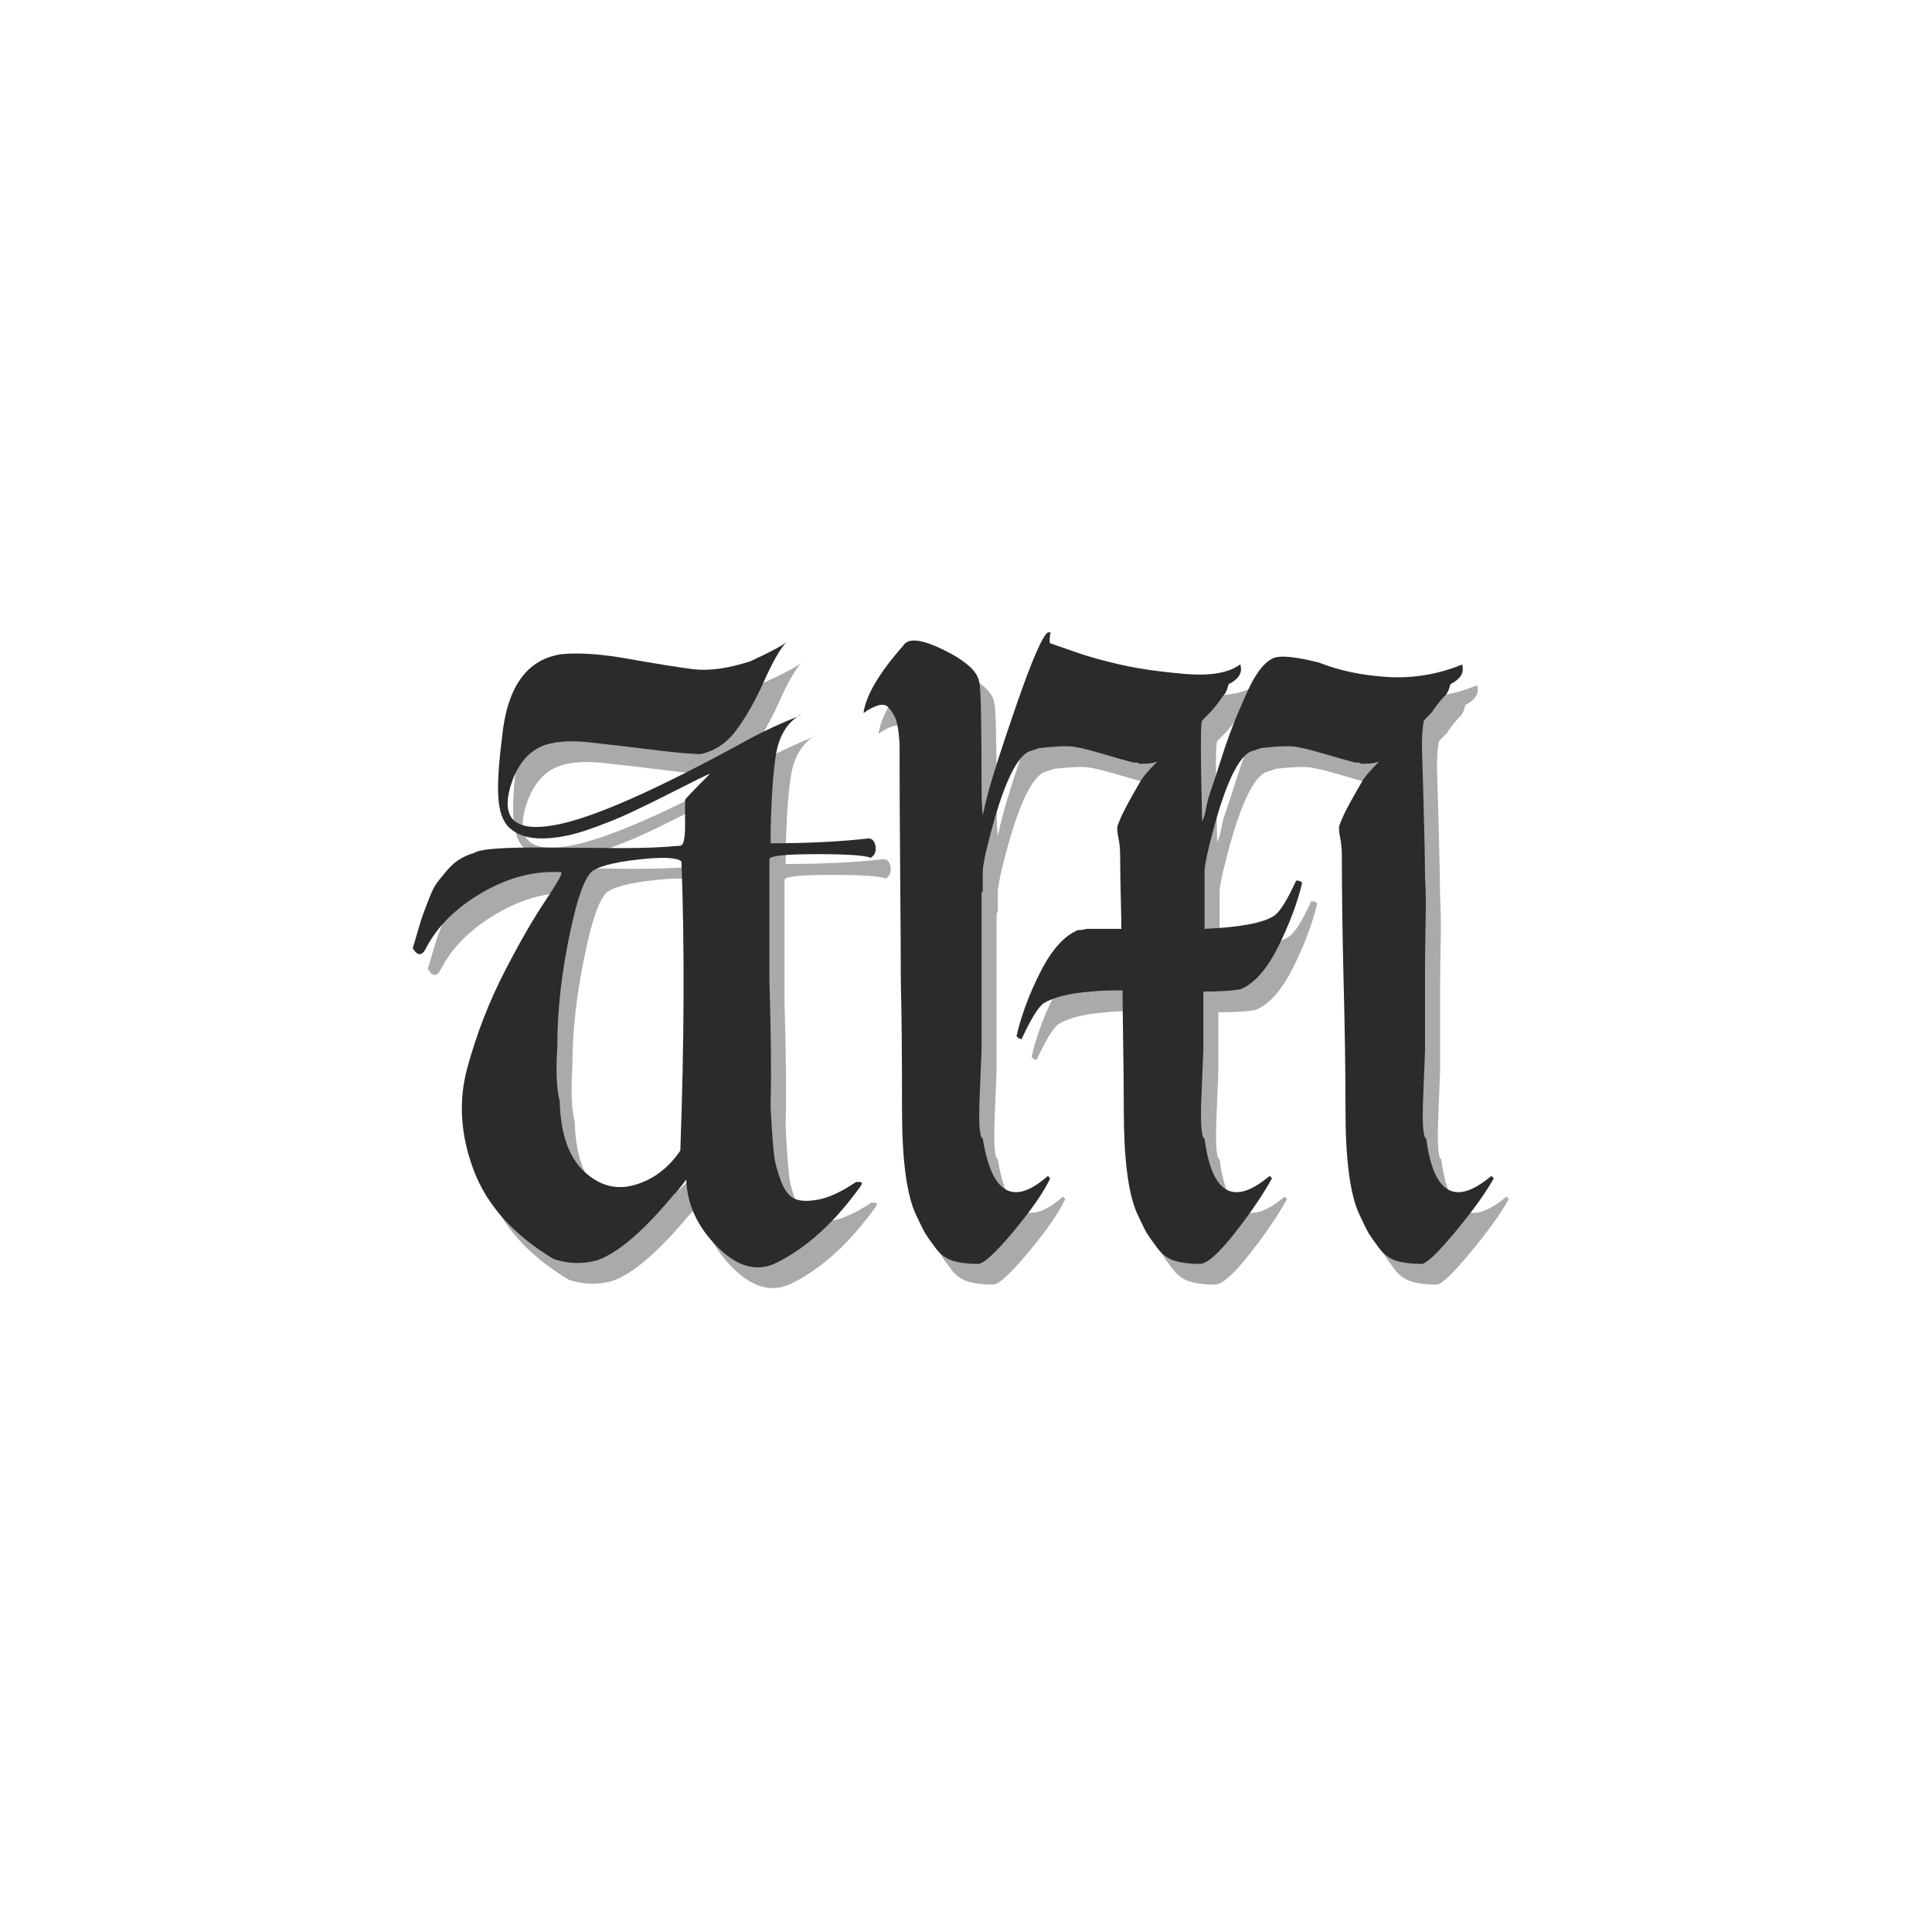
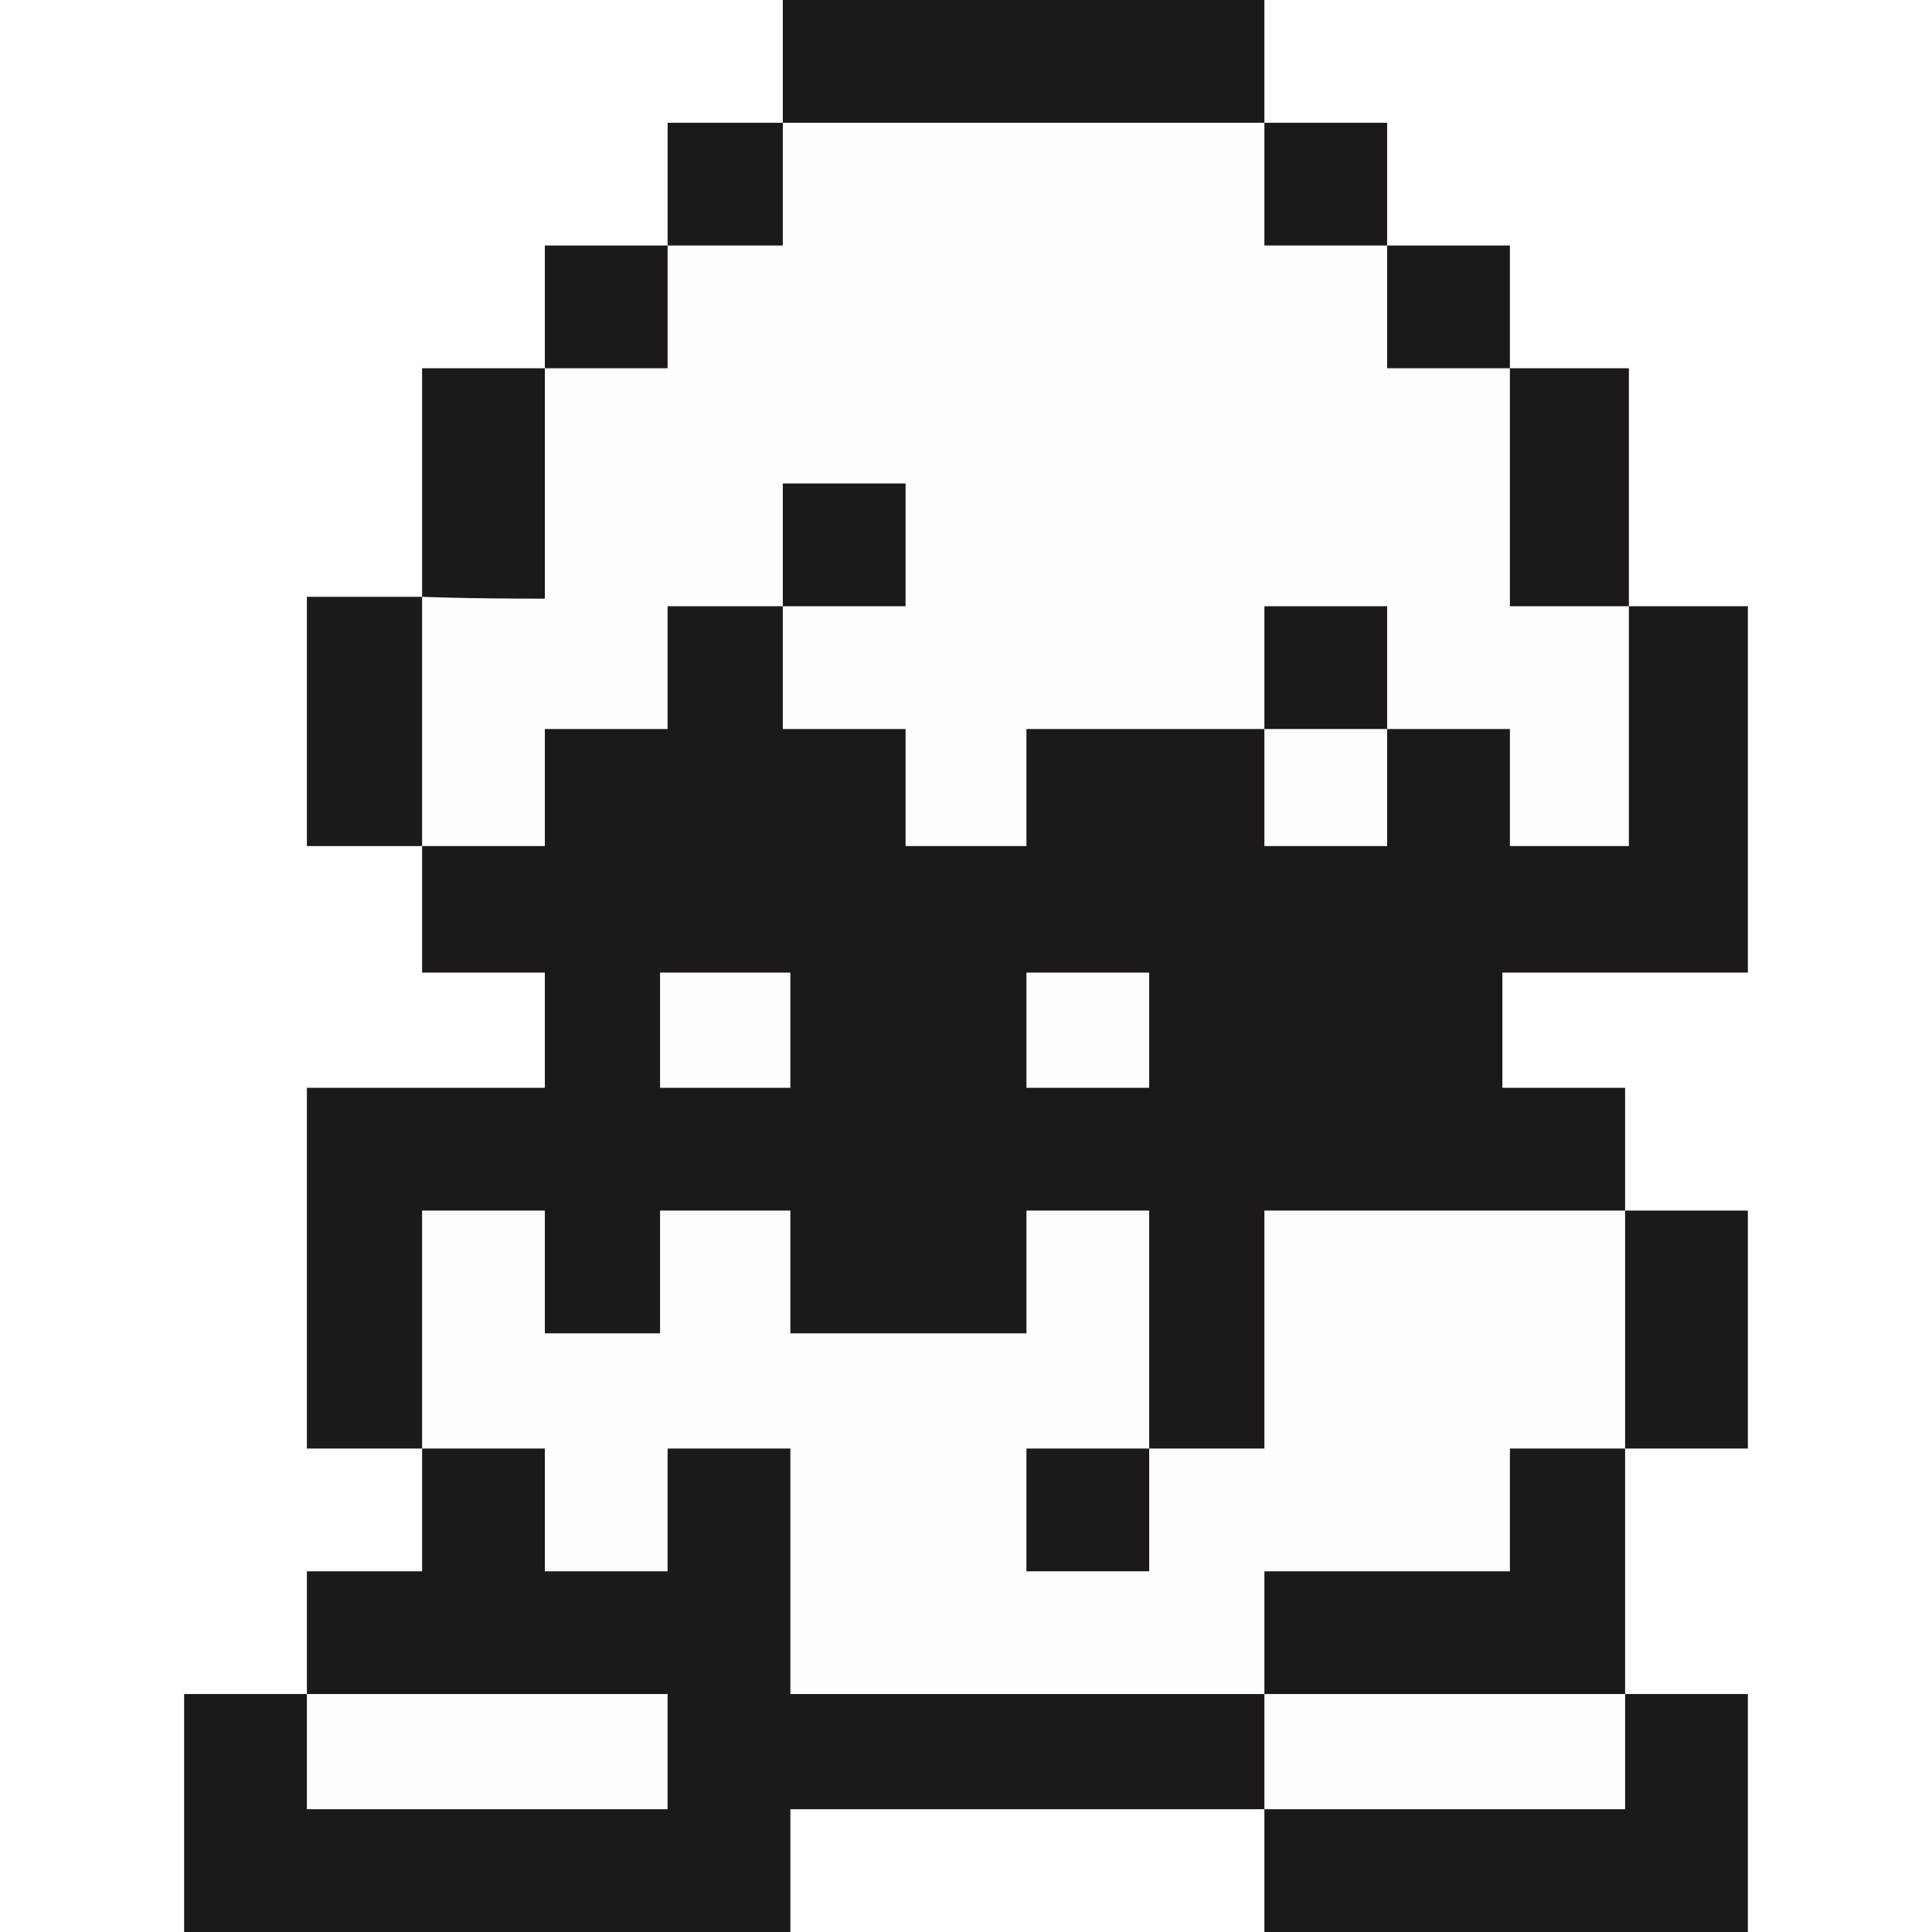
- <svg xmlns="http://www.w3.org/2000/svg" width="500" zoomAndPan="magnify" viewBox="0 0 375 375" height="500" preserveAspectRatio="xMidYMid meet" version="1.0">
+ <svg xmlns="http://www.w3.org/2000/svg" width="800px" height="800px" viewBox="-97.5 0 1023 1023" style="shape-rendering:geometricPrecision; text-rendering:geometricPrecision; image-rendering:optimizeQuality; fill-rule:evenodd; clip-rule:evenodd" version="1.1" xml:space="preserve">
  <defs>
-     <g />
+     <style type="text/css">
+    
+     .fil0 {fill:#FEFEFE}
+     .fil1 {fill:#1D1819}
+    
+   </style>
  </defs>
-   <g fill="#2b2b2b" fill-opacity="0.4">
-     <g transform="translate(90.7507, 249.8116)">
-       <g>
-         <path d="M 48.188 -99.422 C 46.469 -99.422 43.113 -99.727 38.125 -100.344 C 33.133 -100.969 29.117 -101.438 26.078 -101.75 C 23.035 -102.062 20.426 -101.906 18.25 -101.281 C 15.281 -100.352 13.098 -98.094 11.703 -94.5 C 9.047 -87.176 11.695 -84.211 19.656 -85.609 C 26.977 -86.859 39.688 -92.473 57.781 -102.453 C 60.738 -104.016 63.781 -105.422 66.906 -106.672 C 64.719 -105.109 63.348 -102.688 62.797 -99.406 C 62.254 -96.133 61.906 -91.223 61.75 -84.672 C 61.75 -83.586 61.75 -82.734 61.75 -82.109 C 68.926 -82.109 75.242 -82.422 80.703 -83.047 C 81.484 -83.047 81.953 -82.535 82.109 -81.516 C 82.266 -80.504 81.953 -79.766 81.172 -79.297 C 80.078 -79.766 76.566 -80 70.641 -80 C 64.711 -80 61.672 -79.688 61.516 -79.062 L 61.516 -72.047 C 61.516 -70.484 61.516 -68.766 61.516 -66.891 C 61.516 -65.023 61.516 -62.961 61.516 -60.703 C 61.516 -58.441 61.516 -56.688 61.516 -55.438 C 61.828 -44.988 61.906 -37.191 61.75 -32.047 L 61.75 -31.109 C 61.75 -30.641 61.828 -29.195 61.984 -26.781 C 62.141 -24.363 62.297 -22.531 62.453 -21.281 C 62.609 -20.039 63.035 -18.484 63.734 -16.609 C 64.441 -14.734 65.344 -13.562 66.438 -13.094 C 67.531 -12.625 69.086 -12.582 71.109 -12.969 C 73.141 -13.363 75.555 -14.5 78.359 -16.375 C 78.516 -16.375 78.672 -16.375 78.828 -16.375 C 79.141 -16.375 79.332 -16.332 79.406 -16.25 C 79.488 -16.176 79.453 -15.984 79.297 -15.672 C 74.305 -8.648 68.848 -3.66 62.922 -0.703 C 59.18 1.172 55.359 0.16 51.453 -3.734 C 47.555 -7.641 45.531 -12.008 45.375 -16.844 C 43.977 -14.969 43.203 -14.031 43.047 -14.031 C 37.117 -6.863 32.129 -2.578 28.078 -1.172 C 25.266 -0.391 22.457 -0.469 19.656 -1.406 C 11.852 -6.082 6.664 -11.848 4.094 -18.703 C 1.52 -25.566 1.129 -32.234 2.922 -38.703 C 4.711 -45.18 7.086 -51.305 10.047 -57.078 C 13.016 -62.848 15.707 -67.523 18.125 -71.109 C 20.539 -74.703 21.516 -76.5 21.047 -76.5 C 15.898 -76.801 10.789 -75.473 5.719 -72.516 C 0.656 -69.555 -2.961 -65.969 -5.141 -61.75 C -5.922 -60.195 -6.781 -60.195 -7.719 -61.75 C -7.562 -62.219 -7.25 -63.27 -6.781 -64.906 C -6.312 -66.551 -5.957 -67.68 -5.719 -68.297 C -5.488 -68.922 -5.102 -69.938 -4.562 -71.344 C -4.02 -72.75 -3.516 -73.766 -3.047 -74.391 C -2.578 -75.016 -1.953 -75.789 -1.172 -76.719 C -0.391 -77.656 0.426 -78.395 1.281 -78.938 C 2.145 -79.488 3.117 -79.922 4.203 -80.234 C 5.297 -81.016 10.016 -81.363 18.359 -81.281 C 26.703 -81.207 31.5 -81.172 32.75 -81.172 C 37.27 -81.172 41.094 -81.328 44.219 -81.641 C 44.363 -81.641 44.516 -81.754 44.672 -81.984 C 44.828 -82.223 44.941 -82.656 45.016 -83.281 C 45.098 -83.906 45.141 -84.488 45.141 -85.031 C 45.141 -85.57 45.141 -86.391 45.141 -87.484 C 45.141 -88.578 45.141 -89.594 45.141 -90.531 C 45.297 -90.844 46.938 -92.555 50.062 -95.672 C 48.969 -95.203 46.82 -94.148 43.625 -92.516 C 40.426 -90.879 37.5 -89.438 34.844 -88.188 C 32.195 -86.938 29.273 -85.766 26.078 -84.672 C 22.879 -83.586 19.953 -83.047 17.297 -83.047 C 14.648 -83.047 12.551 -83.742 11 -85.141 C 9.75 -86.391 9.047 -88.379 8.891 -91.109 C 8.734 -93.836 8.969 -97.617 9.594 -102.453 C 10.531 -112.43 14.426 -117.891 21.281 -118.828 C 24.719 -119.141 29.047 -118.828 34.266 -117.891 C 39.492 -116.961 43.629 -116.301 46.672 -115.906 C 49.711 -115.52 53.414 -116.023 57.781 -117.422 C 61.832 -119.297 64.172 -120.547 64.797 -121.172 C 63.547 -119.766 62.102 -117.227 60.469 -113.562 C 58.832 -109.906 57.078 -106.789 55.203 -104.219 C 53.336 -101.645 51 -100.047 48.188 -99.422 Z M 44.219 -22.453 C 44.988 -43.504 45.062 -62.219 44.438 -78.594 C 43.508 -79.375 40.664 -79.488 35.906 -78.938 C 31.145 -78.395 28.145 -77.582 26.906 -76.5 C 25.812 -75.406 24.719 -72.676 23.625 -68.312 C 21.438 -59.258 20.344 -50.68 20.344 -42.578 C 20.039 -37.898 20.195 -34.391 20.812 -32.047 C 20.969 -25.805 22.523 -21.281 25.484 -18.469 C 28.453 -15.664 31.727 -14.77 35.312 -15.781 C 38.906 -16.801 41.875 -19.023 44.219 -22.453 Z M 67.609 -107.141 C 67.453 -107.141 67.375 -107.062 67.375 -106.906 L 66.906 -106.672 Z M 67.609 -107.141 " />
-       </g>
-     </g>
-   </g>
-   <g fill="#2b2b2b" fill-opacity="0.4">
-     <g transform="translate(170.2836, 249.8116)">
-       <g>
-         <path d="M 23.156 -93.797 C 23.156 -91.148 23.234 -89.047 23.391 -87.484 C 23.703 -89.047 24.016 -90.375 24.328 -91.469 C 25.109 -94.582 26.977 -100.426 29.938 -109 C 32.906 -117.582 34.938 -122.266 36.031 -123.047 C 36.188 -123.047 36.336 -123.047 36.484 -123.047 C 36.641 -123.047 36.641 -122.969 36.484 -122.812 C 36.336 -121.719 36.336 -121.094 36.484 -120.938 L 41.172 -119.297 C 43.816 -118.359 46.895 -117.5 50.406 -116.719 C 53.914 -115.945 58.047 -115.363 62.797 -114.969 C 67.555 -114.582 71.031 -115.172 73.219 -116.734 C 73.375 -116.879 73.453 -116.801 73.453 -116.5 C 73.766 -115.094 72.984 -113.922 71.109 -112.984 C 70.797 -111.734 70.406 -110.953 69.938 -110.641 C 69.781 -110.328 69.43 -109.82 68.891 -109.125 C 68.348 -108.426 67.922 -107.922 67.609 -107.609 L 66.203 -106.203 C 66.203 -106.047 66.125 -105.969 65.969 -105.969 C 65.656 -105.656 65.656 -99.102 65.969 -86.312 L 66.438 -87.484 C 66.906 -89.828 67.219 -91.156 67.375 -91.469 C 67.688 -92.395 68.113 -93.676 68.656 -95.312 C 69.195 -96.957 69.625 -98.285 69.938 -99.297 C 70.25 -100.305 70.676 -101.551 71.219 -103.031 C 71.77 -104.52 72.238 -105.734 72.625 -106.672 C 73.02 -107.609 73.488 -108.695 74.031 -109.938 C 74.582 -111.188 75.051 -112.203 75.438 -112.984 C 75.832 -113.766 76.301 -114.547 76.844 -115.328 C 77.383 -116.109 77.926 -116.727 78.469 -117.188 C 79.02 -117.656 79.531 -117.969 80 -118.125 C 81.406 -118.594 84.289 -118.281 88.656 -117.188 C 92.551 -115.633 96.953 -114.703 101.859 -114.391 C 106.773 -114.078 111.578 -114.859 116.266 -116.734 C 116.422 -116.879 116.5 -116.801 116.5 -116.5 C 116.801 -115.094 116.02 -113.922 114.156 -112.984 C 113.844 -111.734 113.453 -110.953 112.984 -110.641 C 112.672 -110.328 112.238 -109.82 111.688 -109.125 C 111.145 -108.426 110.797 -107.922 110.641 -107.609 L 109.234 -106.203 C 109.234 -106.047 109.156 -105.969 109 -105.969 C 108.695 -104.25 108.582 -102.219 108.656 -99.875 C 108.738 -97.539 108.852 -93.523 109 -87.828 C 109.156 -82.141 109.234 -78.051 109.234 -75.562 C 109.391 -73.219 109.426 -70.211 109.344 -66.547 C 109.27 -62.879 109.234 -59.801 109.234 -57.312 L 109.234 -41.875 C 109.234 -41.562 109.117 -38.676 108.891 -33.219 C 108.66 -27.758 108.852 -24.953 109.469 -24.797 C 110.875 -14.035 115.086 -11.617 122.109 -17.547 L 122.578 -17.078 C 121.016 -14.266 118.516 -10.789 115.078 -6.656 C 111.648 -2.531 109.473 -0.469 108.547 -0.469 C 106.672 -0.469 105.066 -0.66 103.734 -1.047 C 102.41 -1.441 101.281 -2.258 100.344 -3.5 C 99.414 -4.75 98.754 -5.688 98.359 -6.312 C 97.973 -6.938 97.312 -8.266 96.375 -10.297 C 94.656 -14.191 93.797 -20.895 93.797 -30.406 C 93.797 -37.738 93.676 -45.926 93.438 -54.969 C 93.207 -64.02 93.094 -72.207 93.094 -79.531 C 93.094 -80.938 92.977 -82.18 92.75 -83.266 C 92.52 -84.359 92.477 -85.141 92.625 -85.609 C 92.781 -86.078 93.094 -86.816 93.562 -87.828 C 94.031 -88.848 95.125 -90.836 96.844 -93.797 C 97.312 -94.734 98.484 -96.141 100.359 -98.016 C 99.734 -97.703 98.797 -97.547 97.547 -97.547 L 96.844 -97.547 L 96.375 -97.781 C 96.219 -97.781 96.062 -97.781 95.906 -97.781 L 95.672 -97.781 C 94.422 -98.094 92.352 -98.676 89.469 -99.531 C 86.582 -100.383 84.555 -100.848 83.391 -100.922 C 82.223 -101.004 80.234 -100.895 77.422 -100.594 L 75.328 -99.891 C 72.516 -98.484 69.707 -91.773 66.906 -79.766 C 66.594 -78.203 66.438 -77.188 66.438 -76.719 L 66.438 -65.5 C 73.445 -65.812 77.969 -66.672 80 -68.078 C 81.094 -68.848 82.5 -71.109 84.219 -74.859 L 84.672 -74.859 C 85.141 -74.703 85.375 -74.547 85.375 -74.391 C 84.445 -70.492 82.891 -66.359 80.703 -61.984 C 78.516 -57.617 76.098 -54.891 73.453 -53.797 C 71.891 -53.484 69.473 -53.328 66.203 -53.328 L 66.203 -41.875 C 66.203 -41.562 66.082 -38.676 65.844 -33.219 C 65.613 -27.758 65.812 -24.953 66.438 -24.797 C 67.844 -14.035 72.051 -11.617 79.062 -17.547 L 79.531 -17.078 C 77.812 -13.953 75.395 -10.398 72.281 -6.422 C 69.164 -2.453 66.906 -0.469 65.5 -0.469 C 63.625 -0.469 62.023 -0.66 60.703 -1.047 C 59.379 -1.441 58.25 -2.258 57.312 -3.5 C 56.375 -4.75 55.707 -5.688 55.312 -6.312 C 54.926 -6.938 54.266 -8.266 53.328 -10.297 C 51.617 -14.191 50.766 -20.895 50.766 -30.406 C 50.766 -34.156 50.723 -38.523 50.641 -43.516 C 50.566 -48.504 50.531 -51.852 50.531 -53.562 C 47.719 -53.562 45.688 -53.484 44.438 -53.328 C 40.227 -53.016 37.113 -52.238 35.094 -51 C 34 -50.062 32.594 -47.723 30.875 -43.984 C 30.875 -44.141 30.719 -44.219 30.406 -44.219 L 29.938 -44.672 C 30.875 -48.734 32.43 -52.906 34.609 -57.188 C 36.797 -61.477 39.219 -64.172 41.875 -65.266 C 42.5 -65.266 43.047 -65.344 43.516 -65.5 L 50.297 -65.5 C 50.297 -66.75 50.254 -68.895 50.172 -71.938 C 50.098 -74.977 50.062 -77.508 50.062 -79.531 C 50.062 -80.938 49.941 -82.18 49.703 -83.266 C 49.473 -84.359 49.438 -85.141 49.594 -85.609 C 49.75 -86.078 50.062 -86.816 50.531 -87.828 C 51 -88.848 52.086 -90.836 53.797 -93.797 C 54.266 -94.734 55.438 -96.141 57.312 -98.016 C 56.688 -97.703 55.75 -97.547 54.5 -97.547 L 53.797 -97.547 L 53.328 -97.781 C 53.172 -97.781 53.016 -97.781 52.859 -97.781 L 52.625 -97.781 C 51.383 -98.094 49.32 -98.676 46.438 -99.531 C 43.551 -100.383 41.52 -100.848 40.344 -100.922 C 39.176 -101.004 37.191 -100.895 34.391 -100.594 L 32.281 -99.891 C 29.477 -98.484 26.672 -91.773 23.859 -79.766 C 23.547 -78.203 23.391 -77.188 23.391 -76.719 L 23.391 -72.984 C 23.391 -72.828 23.312 -72.672 23.156 -72.516 L 23.156 -41.875 C 23.156 -41.562 23.035 -38.676 22.797 -33.219 C 22.566 -27.758 22.766 -24.953 23.391 -24.797 C 25.109 -14.035 29.32 -11.617 36.031 -17.547 L 36.484 -17.078 C 35.242 -14.422 32.867 -10.988 29.359 -6.781 C 25.848 -2.57 23.547 -0.469 22.453 -0.469 C 20.586 -0.469 18.988 -0.66 17.656 -1.047 C 16.332 -1.441 15.203 -2.258 14.266 -3.5 C 13.328 -4.75 12.664 -5.688 12.281 -6.312 C 11.895 -6.938 11.234 -8.266 10.297 -10.297 C 8.578 -14.191 7.719 -20.895 7.719 -30.406 C 7.719 -41.32 7.641 -49.664 7.484 -55.438 C 7.484 -60.113 7.441 -67.207 7.359 -76.719 C 7.285 -86.238 7.25 -93.258 7.25 -97.781 C 7.25 -97.938 7.25 -98.172 7.25 -98.484 C 7.25 -99.578 7.25 -100.43 7.25 -101.047 C 7.25 -101.672 7.172 -102.609 7.016 -103.859 C 6.859 -105.109 6.625 -106.047 6.312 -106.672 C 6 -107.297 5.609 -107.879 5.141 -108.422 C 4.672 -108.961 4.008 -109.117 3.156 -108.891 C 2.301 -108.66 1.328 -108.156 0.234 -107.375 C 0.703 -110.801 3.273 -115.164 7.953 -120.469 C 8.891 -122.031 11.5 -121.758 15.781 -119.656 C 20.07 -117.551 22.375 -115.484 22.688 -113.453 C 23 -112.516 23.156 -105.961 23.156 -93.797 Z M 23.156 -93.797 " />
-       </g>
-     </g>
-   </g>
-   <g fill="#2b2b2b" fill-opacity="1">
-     <g transform="translate(87.82879, 245.7899)">
-       <g>
-         <path d="M 48.188 -99.422 C 46.469 -99.422 43.113 -99.727 38.125 -100.344 C 33.133 -100.969 29.117 -101.438 26.078 -101.75 C 23.035 -102.062 20.426 -101.906 18.25 -101.281 C 15.281 -100.352 13.098 -98.094 11.703 -94.5 C 9.047 -87.176 11.695 -84.211 19.656 -85.609 C 26.977 -86.859 39.688 -92.473 57.781 -102.453 C 60.738 -104.016 63.781 -105.422 66.906 -106.672 C 64.719 -105.109 63.348 -102.688 62.797 -99.406 C 62.254 -96.133 61.906 -91.223 61.75 -84.672 C 61.75 -83.586 61.75 -82.734 61.75 -82.109 C 68.926 -82.109 75.242 -82.422 80.703 -83.047 C 81.484 -83.047 81.953 -82.535 82.109 -81.516 C 82.266 -80.504 81.953 -79.766 81.172 -79.297 C 80.078 -79.766 76.566 -80 70.641 -80 C 64.711 -80 61.672 -79.688 61.516 -79.062 L 61.516 -72.047 C 61.516 -70.484 61.516 -68.766 61.516 -66.891 C 61.516 -65.023 61.516 -62.961 61.516 -60.703 C 61.516 -58.441 61.516 -56.688 61.516 -55.438 C 61.828 -44.988 61.906 -37.191 61.75 -32.047 L 61.75 -31.109 C 61.75 -30.641 61.828 -29.195 61.984 -26.781 C 62.141 -24.363 62.297 -22.531 62.453 -21.281 C 62.609 -20.039 63.035 -18.484 63.734 -16.609 C 64.441 -14.734 65.344 -13.562 66.438 -13.094 C 67.531 -12.625 69.086 -12.582 71.109 -12.969 C 73.141 -13.363 75.555 -14.5 78.359 -16.375 C 78.516 -16.375 78.672 -16.375 78.828 -16.375 C 79.141 -16.375 79.332 -16.332 79.406 -16.25 C 79.488 -16.176 79.453 -15.984 79.297 -15.672 C 74.305 -8.648 68.848 -3.66 62.922 -0.703 C 59.18 1.172 55.359 0.16 51.453 -3.734 C 47.555 -7.641 45.531 -12.008 45.375 -16.844 C 43.977 -14.969 43.203 -14.031 43.047 -14.031 C 37.117 -6.863 32.129 -2.578 28.078 -1.172 C 25.266 -0.391 22.457 -0.469 19.656 -1.406 C 11.852 -6.082 6.664 -11.848 4.094 -18.703 C 1.52 -25.566 1.129 -32.234 2.922 -38.703 C 4.711 -45.18 7.086 -51.305 10.047 -57.078 C 13.016 -62.848 15.707 -67.523 18.125 -71.109 C 20.539 -74.703 21.516 -76.5 21.047 -76.5 C 15.898 -76.801 10.789 -75.473 5.719 -72.516 C 0.656 -69.555 -2.961 -65.969 -5.141 -61.75 C -5.922 -60.195 -6.781 -60.195 -7.719 -61.75 C -7.562 -62.219 -7.25 -63.27 -6.781 -64.906 C -6.312 -66.551 -5.957 -67.68 -5.719 -68.297 C -5.488 -68.922 -5.102 -69.938 -4.562 -71.344 C -4.02 -72.75 -3.516 -73.766 -3.047 -74.391 C -2.578 -75.016 -1.953 -75.789 -1.172 -76.719 C -0.391 -77.656 0.426 -78.395 1.281 -78.938 C 2.145 -79.488 3.117 -79.922 4.203 -80.234 C 5.297 -81.016 10.016 -81.363 18.359 -81.281 C 26.703 -81.207 31.5 -81.172 32.75 -81.172 C 37.27 -81.172 41.094 -81.328 44.219 -81.641 C 44.363 -81.641 44.516 -81.754 44.672 -81.984 C 44.828 -82.223 44.941 -82.656 45.016 -83.281 C 45.098 -83.906 45.141 -84.488 45.141 -85.031 C 45.141 -85.57 45.141 -86.391 45.141 -87.484 C 45.141 -88.578 45.141 -89.594 45.141 -90.531 C 45.297 -90.844 46.938 -92.555 50.062 -95.672 C 48.969 -95.203 46.82 -94.148 43.625 -92.516 C 40.426 -90.879 37.5 -89.438 34.844 -88.188 C 32.195 -86.938 29.273 -85.766 26.078 -84.672 C 22.879 -83.586 19.953 -83.047 17.297 -83.047 C 14.648 -83.047 12.551 -83.742 11 -85.141 C 9.75 -86.391 9.047 -88.379 8.891 -91.109 C 8.734 -93.836 8.969 -97.617 9.594 -102.453 C 10.531 -112.43 14.426 -117.891 21.281 -118.828 C 24.719 -119.141 29.047 -118.828 34.266 -117.891 C 39.492 -116.961 43.629 -116.301 46.672 -115.906 C 49.711 -115.52 53.414 -116.023 57.781 -117.422 C 61.832 -119.297 64.172 -120.547 64.797 -121.172 C 63.547 -119.766 62.102 -117.227 60.469 -113.562 C 58.832 -109.906 57.078 -106.789 55.203 -104.219 C 53.336 -101.645 51 -100.047 48.188 -99.422 Z M 44.219 -22.453 C 44.988 -43.504 45.062 -62.219 44.438 -78.594 C 43.508 -79.375 40.664 -79.488 35.906 -78.938 C 31.145 -78.395 28.145 -77.582 26.906 -76.5 C 25.812 -75.406 24.719 -72.676 23.625 -68.312 C 21.438 -59.258 20.344 -50.68 20.344 -42.578 C 20.039 -37.898 20.195 -34.391 20.812 -32.047 C 20.969 -25.805 22.523 -21.281 25.484 -18.469 C 28.453 -15.664 31.727 -14.77 35.312 -15.781 C 38.906 -16.801 41.875 -19.023 44.219 -22.453 Z M 67.609 -107.141 C 67.453 -107.141 67.375 -107.062 67.375 -106.906 L 66.906 -106.672 Z M 67.609 -107.141 " />
-       </g>
-     </g>
-   </g>
-   <g fill="#2b2b2b" fill-opacity="1">
-     <g transform="translate(167.3617, 245.7899)">
-       <g>
-         <path d="M 23.156 -93.797 C 23.156 -91.148 23.234 -89.047 23.391 -87.484 C 23.703 -89.047 24.016 -90.375 24.328 -91.469 C 25.109 -94.582 26.977 -100.426 29.938 -109 C 32.906 -117.582 34.938 -122.266 36.031 -123.047 C 36.188 -123.047 36.336 -123.047 36.484 -123.047 C 36.641 -123.047 36.641 -122.969 36.484 -122.812 C 36.336 -121.719 36.336 -121.094 36.484 -120.938 L 41.172 -119.297 C 43.816 -118.359 46.895 -117.5 50.406 -116.719 C 53.914 -115.945 58.047 -115.363 62.797 -114.969 C 67.555 -114.582 71.031 -115.172 73.219 -116.734 C 73.375 -116.879 73.453 -116.801 73.453 -116.5 C 73.766 -115.094 72.984 -113.922 71.109 -112.984 C 70.797 -111.734 70.406 -110.953 69.938 -110.641 C 69.781 -110.328 69.43 -109.82 68.891 -109.125 C 68.348 -108.426 67.922 -107.922 67.609 -107.609 L 66.203 -106.203 C 66.203 -106.047 66.125 -105.969 65.969 -105.969 C 65.656 -105.656 65.656 -99.102 65.969 -86.312 L 66.438 -87.484 C 66.906 -89.828 67.219 -91.156 67.375 -91.469 C 67.688 -92.395 68.113 -93.676 68.656 -95.312 C 69.195 -96.957 69.625 -98.285 69.938 -99.297 C 70.25 -100.305 70.676 -101.551 71.219 -103.031 C 71.77 -104.52 72.238 -105.734 72.625 -106.672 C 73.02 -107.609 73.488 -108.695 74.031 -109.938 C 74.582 -111.188 75.051 -112.203 75.438 -112.984 C 75.832 -113.766 76.301 -114.547 76.844 -115.328 C 77.383 -116.109 77.926 -116.727 78.469 -117.188 C 79.02 -117.656 79.531 -117.969 80 -118.125 C 81.406 -118.594 84.289 -118.281 88.656 -117.188 C 92.551 -115.633 96.953 -114.703 101.859 -114.391 C 106.773 -114.078 111.578 -114.859 116.266 -116.734 C 116.422 -116.879 116.5 -116.801 116.5 -116.5 C 116.801 -115.094 116.02 -113.922 114.156 -112.984 C 113.844 -111.734 113.453 -110.953 112.984 -110.641 C 112.672 -110.328 112.238 -109.82 111.688 -109.125 C 111.145 -108.426 110.797 -107.922 110.641 -107.609 L 109.234 -106.203 C 109.234 -106.047 109.156 -105.969 109 -105.969 C 108.695 -104.25 108.582 -102.219 108.656 -99.875 C 108.738 -97.539 108.852 -93.523 109 -87.828 C 109.156 -82.141 109.234 -78.051 109.234 -75.562 C 109.391 -73.219 109.426 -70.211 109.344 -66.547 C 109.27 -62.879 109.234 -59.801 109.234 -57.312 L 109.234 -41.875 C 109.234 -41.562 109.117 -38.676 108.891 -33.219 C 108.66 -27.758 108.852 -24.953 109.469 -24.797 C 110.875 -14.035 115.086 -11.617 122.109 -17.547 L 122.578 -17.078 C 121.016 -14.266 118.516 -10.789 115.078 -6.656 C 111.648 -2.531 109.473 -0.469 108.547 -0.469 C 106.672 -0.469 105.066 -0.66 103.734 -1.047 C 102.41 -1.441 101.281 -2.258 100.344 -3.5 C 99.414 -4.75 98.754 -5.688 98.359 -6.312 C 97.973 -6.938 97.312 -8.266 96.375 -10.297 C 94.656 -14.191 93.797 -20.895 93.797 -30.406 C 93.797 -37.738 93.676 -45.926 93.438 -54.969 C 93.207 -64.02 93.094 -72.207 93.094 -79.531 C 93.094 -80.938 92.977 -82.18 92.75 -83.266 C 92.52 -84.359 92.477 -85.141 92.625 -85.609 C 92.781 -86.078 93.094 -86.816 93.562 -87.828 C 94.031 -88.848 95.125 -90.836 96.844 -93.797 C 97.312 -94.734 98.484 -96.141 100.359 -98.016 C 99.734 -97.703 98.797 -97.547 97.547 -97.547 L 96.844 -97.547 L 96.375 -97.781 C 96.219 -97.781 96.062 -97.781 95.906 -97.781 L 95.672 -97.781 C 94.422 -98.094 92.352 -98.676 89.469 -99.531 C 86.582 -100.383 84.555 -100.848 83.391 -100.922 C 82.223 -101.004 80.234 -100.895 77.422 -100.594 L 75.328 -99.891 C 72.516 -98.484 69.707 -91.773 66.906 -79.766 C 66.594 -78.203 66.438 -77.188 66.438 -76.719 L 66.438 -65.5 C 73.445 -65.812 77.969 -66.672 80 -68.078 C 81.094 -68.848 82.5 -71.109 84.219 -74.859 L 84.672 -74.859 C 85.141 -74.703 85.375 -74.547 85.375 -74.391 C 84.445 -70.492 82.891 -66.359 80.703 -61.984 C 78.516 -57.617 76.098 -54.891 73.453 -53.797 C 71.891 -53.484 69.473 -53.328 66.203 -53.328 L 66.203 -41.875 C 66.203 -41.562 66.082 -38.676 65.844 -33.219 C 65.613 -27.758 65.812 -24.953 66.438 -24.797 C 67.844 -14.035 72.051 -11.617 79.062 -17.547 L 79.531 -17.078 C 77.812 -13.953 75.395 -10.398 72.281 -6.422 C 69.164 -2.453 66.906 -0.469 65.5 -0.469 C 63.625 -0.469 62.023 -0.66 60.703 -1.047 C 59.379 -1.441 58.25 -2.258 57.312 -3.5 C 56.375 -4.75 55.707 -5.688 55.312 -6.312 C 54.926 -6.938 54.266 -8.266 53.328 -10.297 C 51.617 -14.191 50.766 -20.895 50.766 -30.406 C 50.766 -34.156 50.723 -38.523 50.641 -43.516 C 50.566 -48.504 50.531 -51.852 50.531 -53.562 C 47.719 -53.562 45.688 -53.484 44.438 -53.328 C 40.227 -53.016 37.113 -52.238 35.094 -51 C 34 -50.062 32.594 -47.723 30.875 -43.984 C 30.875 -44.141 30.719 -44.219 30.406 -44.219 L 29.938 -44.672 C 30.875 -48.734 32.43 -52.906 34.609 -57.188 C 36.797 -61.477 39.219 -64.172 41.875 -65.266 C 42.5 -65.266 43.047 -65.344 43.516 -65.5 L 50.297 -65.5 C 50.297 -66.75 50.254 -68.895 50.172 -71.938 C 50.098 -74.977 50.062 -77.508 50.062 -79.531 C 50.062 -80.938 49.941 -82.18 49.703 -83.266 C 49.473 -84.359 49.438 -85.141 49.594 -85.609 C 49.75 -86.078 50.062 -86.816 50.531 -87.828 C 51 -88.848 52.086 -90.836 53.797 -93.797 C 54.266 -94.734 55.438 -96.141 57.312 -98.016 C 56.688 -97.703 55.75 -97.547 54.5 -97.547 L 53.797 -97.547 L 53.328 -97.781 C 53.172 -97.781 53.016 -97.781 52.859 -97.781 L 52.625 -97.781 C 51.383 -98.094 49.32 -98.676 46.438 -99.531 C 43.551 -100.383 41.52 -100.848 40.344 -100.922 C 39.176 -101.004 37.191 -100.895 34.391 -100.594 L 32.281 -99.891 C 29.477 -98.484 26.672 -91.773 23.859 -79.766 C 23.547 -78.203 23.391 -77.188 23.391 -76.719 L 23.391 -72.984 C 23.391 -72.828 23.312 -72.672 23.156 -72.516 L 23.156 -41.875 C 23.156 -41.562 23.035 -38.676 22.797 -33.219 C 22.566 -27.758 22.766 -24.953 23.391 -24.797 C 25.109 -14.035 29.32 -11.617 36.031 -17.547 L 36.484 -17.078 C 35.242 -14.422 32.867 -10.988 29.359 -6.781 C 25.848 -2.57 23.547 -0.469 22.453 -0.469 C 20.586 -0.469 18.988 -0.66 17.656 -1.047 C 16.332 -1.441 15.203 -2.258 14.266 -3.5 C 13.328 -4.75 12.664 -5.688 12.281 -6.312 C 11.895 -6.938 11.234 -8.266 10.297 -10.297 C 8.578 -14.191 7.719 -20.895 7.719 -30.406 C 7.719 -41.32 7.641 -49.664 7.484 -55.438 C 7.484 -60.113 7.441 -67.207 7.359 -76.719 C 7.285 -86.238 7.25 -93.258 7.25 -97.781 C 7.25 -97.938 7.25 -98.172 7.25 -98.484 C 7.25 -99.578 7.25 -100.43 7.25 -101.047 C 7.25 -101.672 7.172 -102.609 7.016 -103.859 C 6.859 -105.109 6.625 -106.047 6.312 -106.672 C 6 -107.297 5.609 -107.879 5.141 -108.422 C 4.672 -108.961 4.008 -109.117 3.156 -108.891 C 2.301 -108.66 1.328 -108.156 0.234 -107.375 C 0.703 -110.801 3.273 -115.164 7.953 -120.469 C 8.891 -122.031 11.5 -121.758 15.781 -119.656 C 20.07 -117.551 22.375 -115.484 22.688 -113.453 C 23 -112.516 23.156 -105.961 23.156 -93.797 Z M 23.156 -93.797 " />
-       </g>
+   <g id="Layer_x0020_1">
+     <g id="_790633360">
+       <polygon class="fil0" points="828,897 828,1023 572,1023 572,958 321,958 321,1023 0,1023 0,897 65,897 65,832 126,832 126,767 65,767 65,576 117,576 126,576 191,576 191,515 126,515 126,445 65,445 65,316 126,316 126,195 191,195 191,130 256,130 256,65 317,65 317,0 572,0 572,65 637,65 637,130 702,130 702,195 765,195 765,321 828,321 828,515 698,515 698,576 763,576 763,641 828,641 828,767 763,767 763,897 " />
+       <path class="fil1" d="M317 0l255 0 0 65 65 0 0 65 65 0 0 65 63 0 0 126 63 0 0 127 0 67 -63 0 -67 0 0 61 65 0 0 65 65 0 0 126 -65 0 -61 0 0 65 -130 0 0 65 -251 0 0 -130 -65 0 0 65 -65 0 0 -65 -65 0 -61 0 0 -126 0 -65 61 0 65 0 0 -61 -65 0 0 -67 0 -132 -61 0 0 132 61 0 65 0 0 -62 65 0 0 -65 11 0 50 0 65 0 0 -65 -65 0 0 65 0 65 65 0 0 62 64 0 0 -62 126 0 0 -65 65 0 0 65 65 0 0 62 63 0 0 -127 -63 0 0 -126 -65 0 0 -65 -65 0 0 -65 -255 0 -61 0 0 65 -65 0 0 65 -65 0 0 121c0,0 22,1 65,1l0 -122 65 0 0 -65 61 0 0 -65 0 -65zm446 767l0 -126 -65 0 -126 0 0 126 -61 0 -65 0 0 65 65 0 0 -65 0 -126 -65 0 0 65 -125 0 0 -65 -69 0 0 65 -61 0 0 -65 -65 0 0 126 0 65 -61 0 0 65 0 61 191 0 0 -61 -191 0 -65 0 0 61 0 65 65 0 191 0 30 0 35 0 0 -65 251 0 191 0 0 -61 0 -11 0 -54 0 -65zm0 130l65 0 0 61 0 65 -256 0 0 -65 0 -61 191 0zm-252 -382l-65 0 0 61 65 0 0 -61zm-259 61l69 0 0 -61 -69 0 0 61zm320 -128l65 0 0 -62 -65 0 0 62z" />
    </g>
  </g>
</svg>
